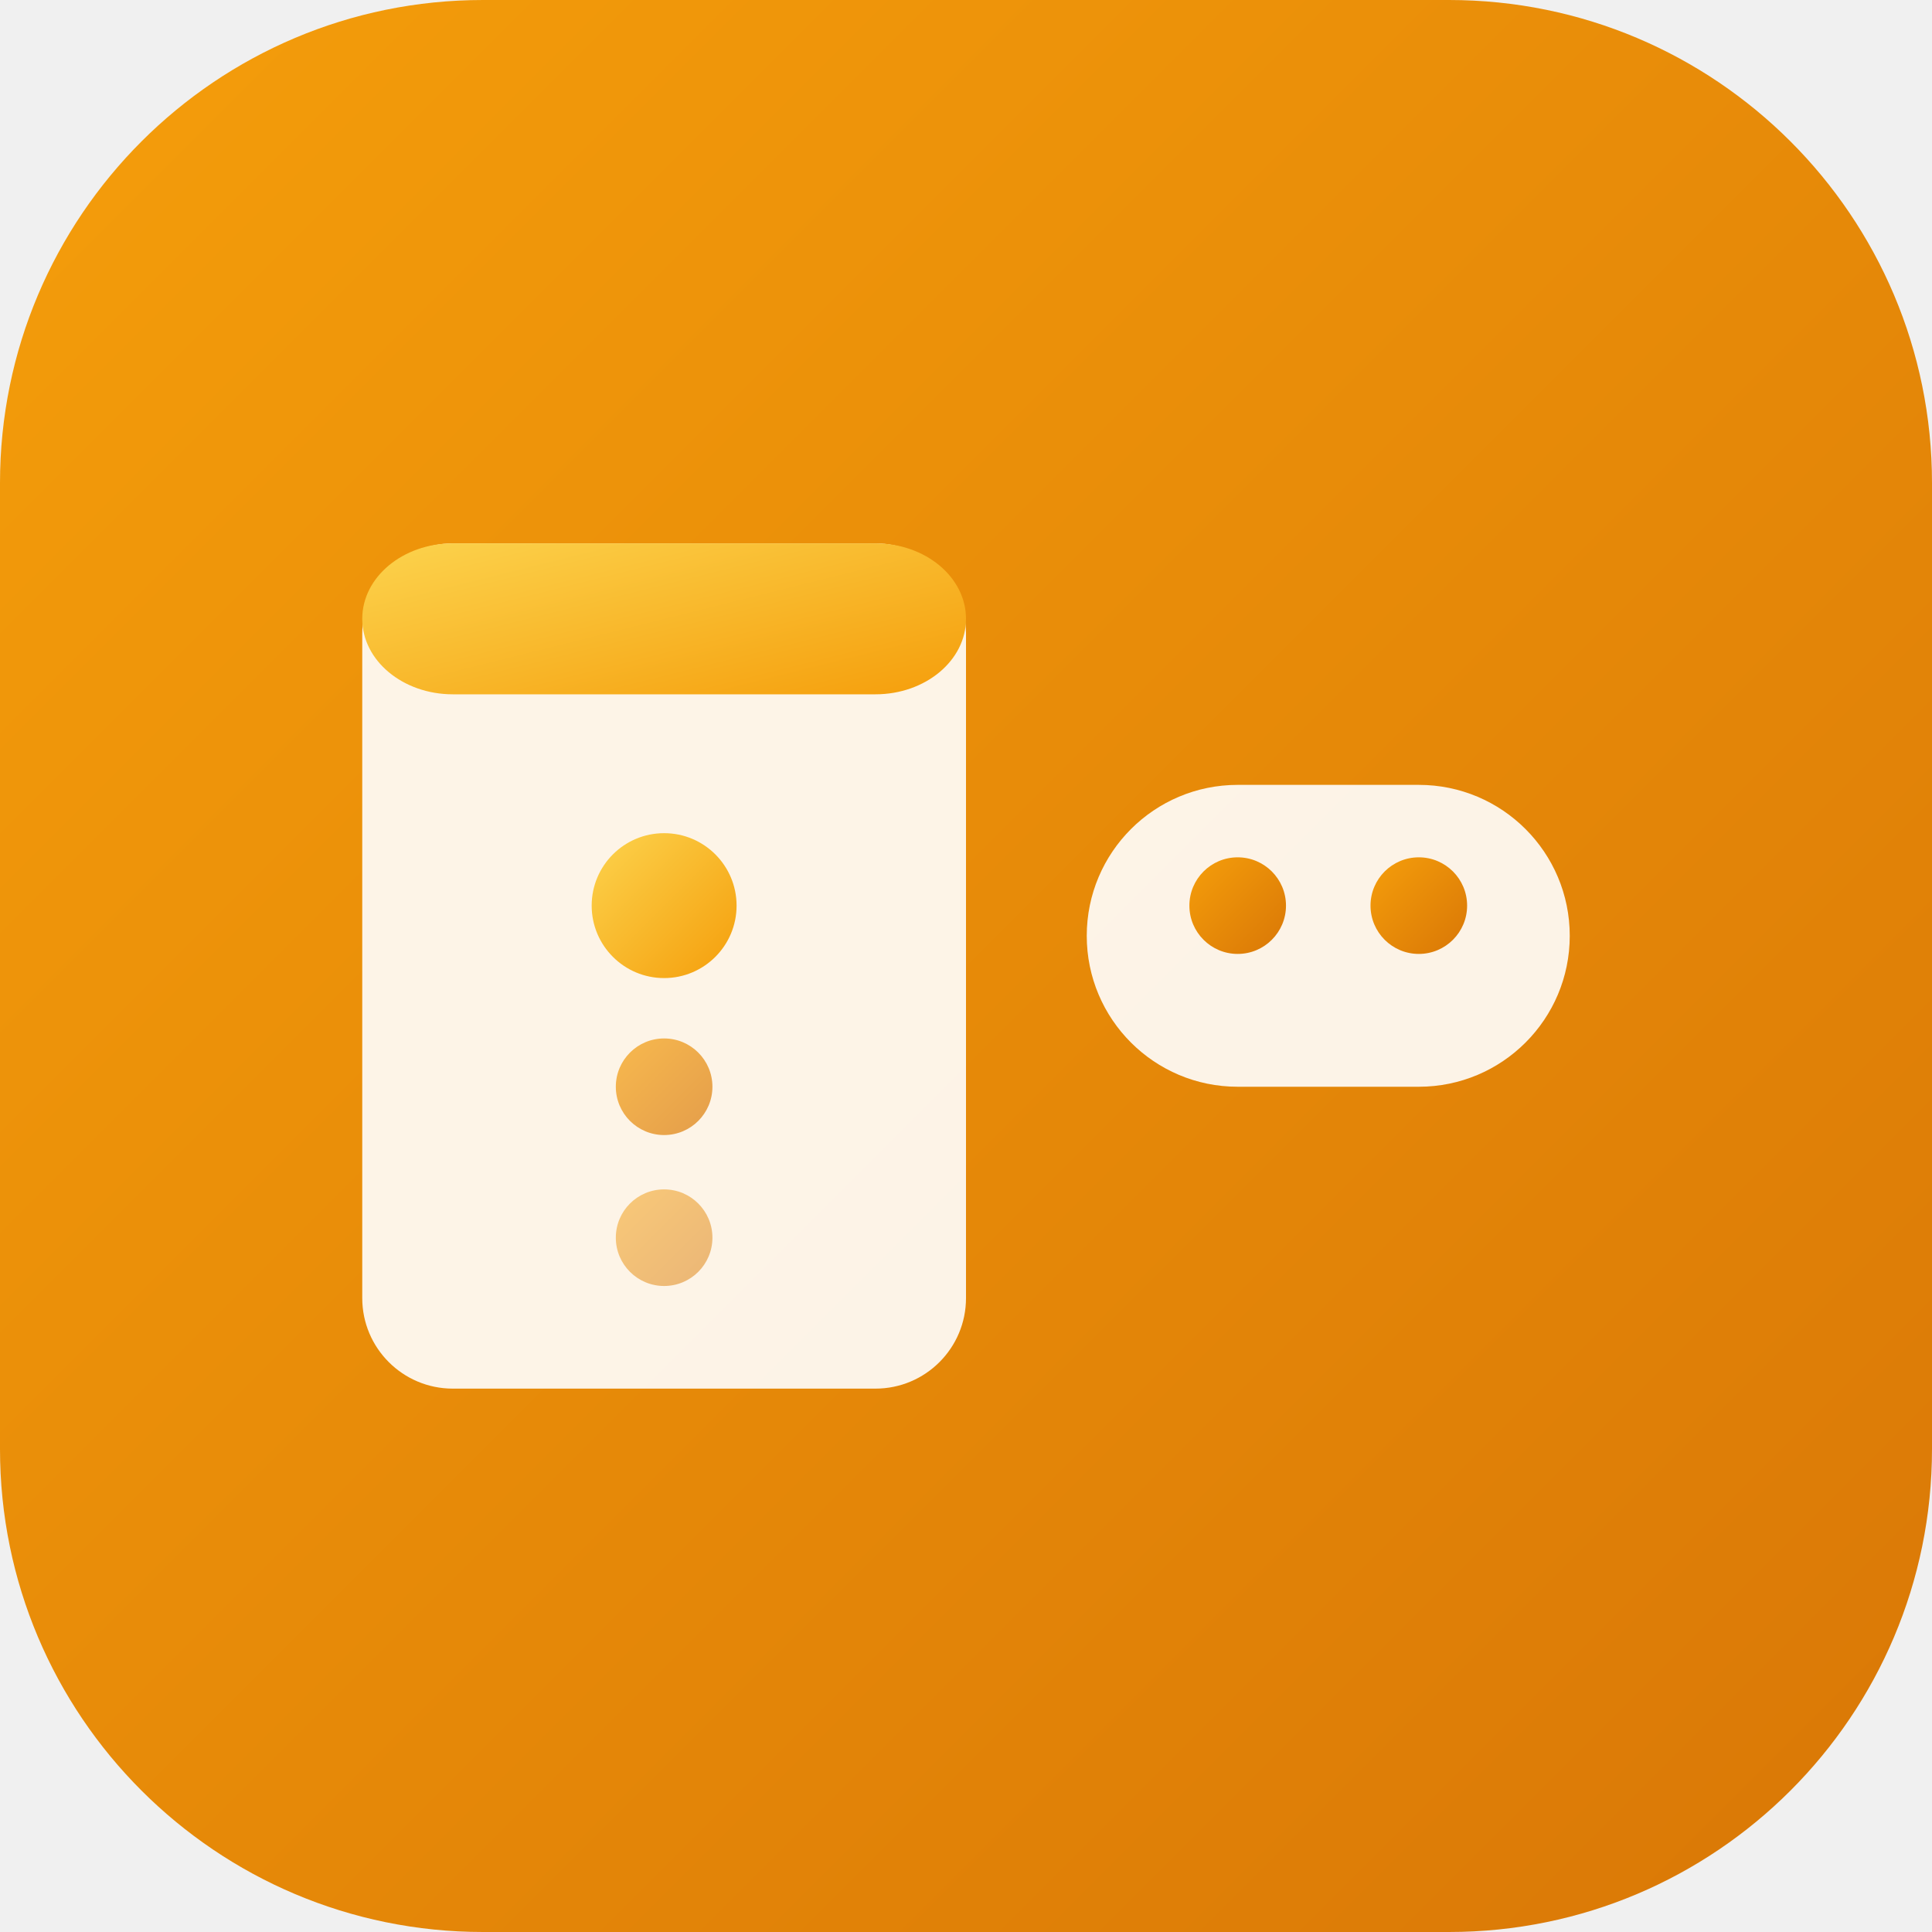
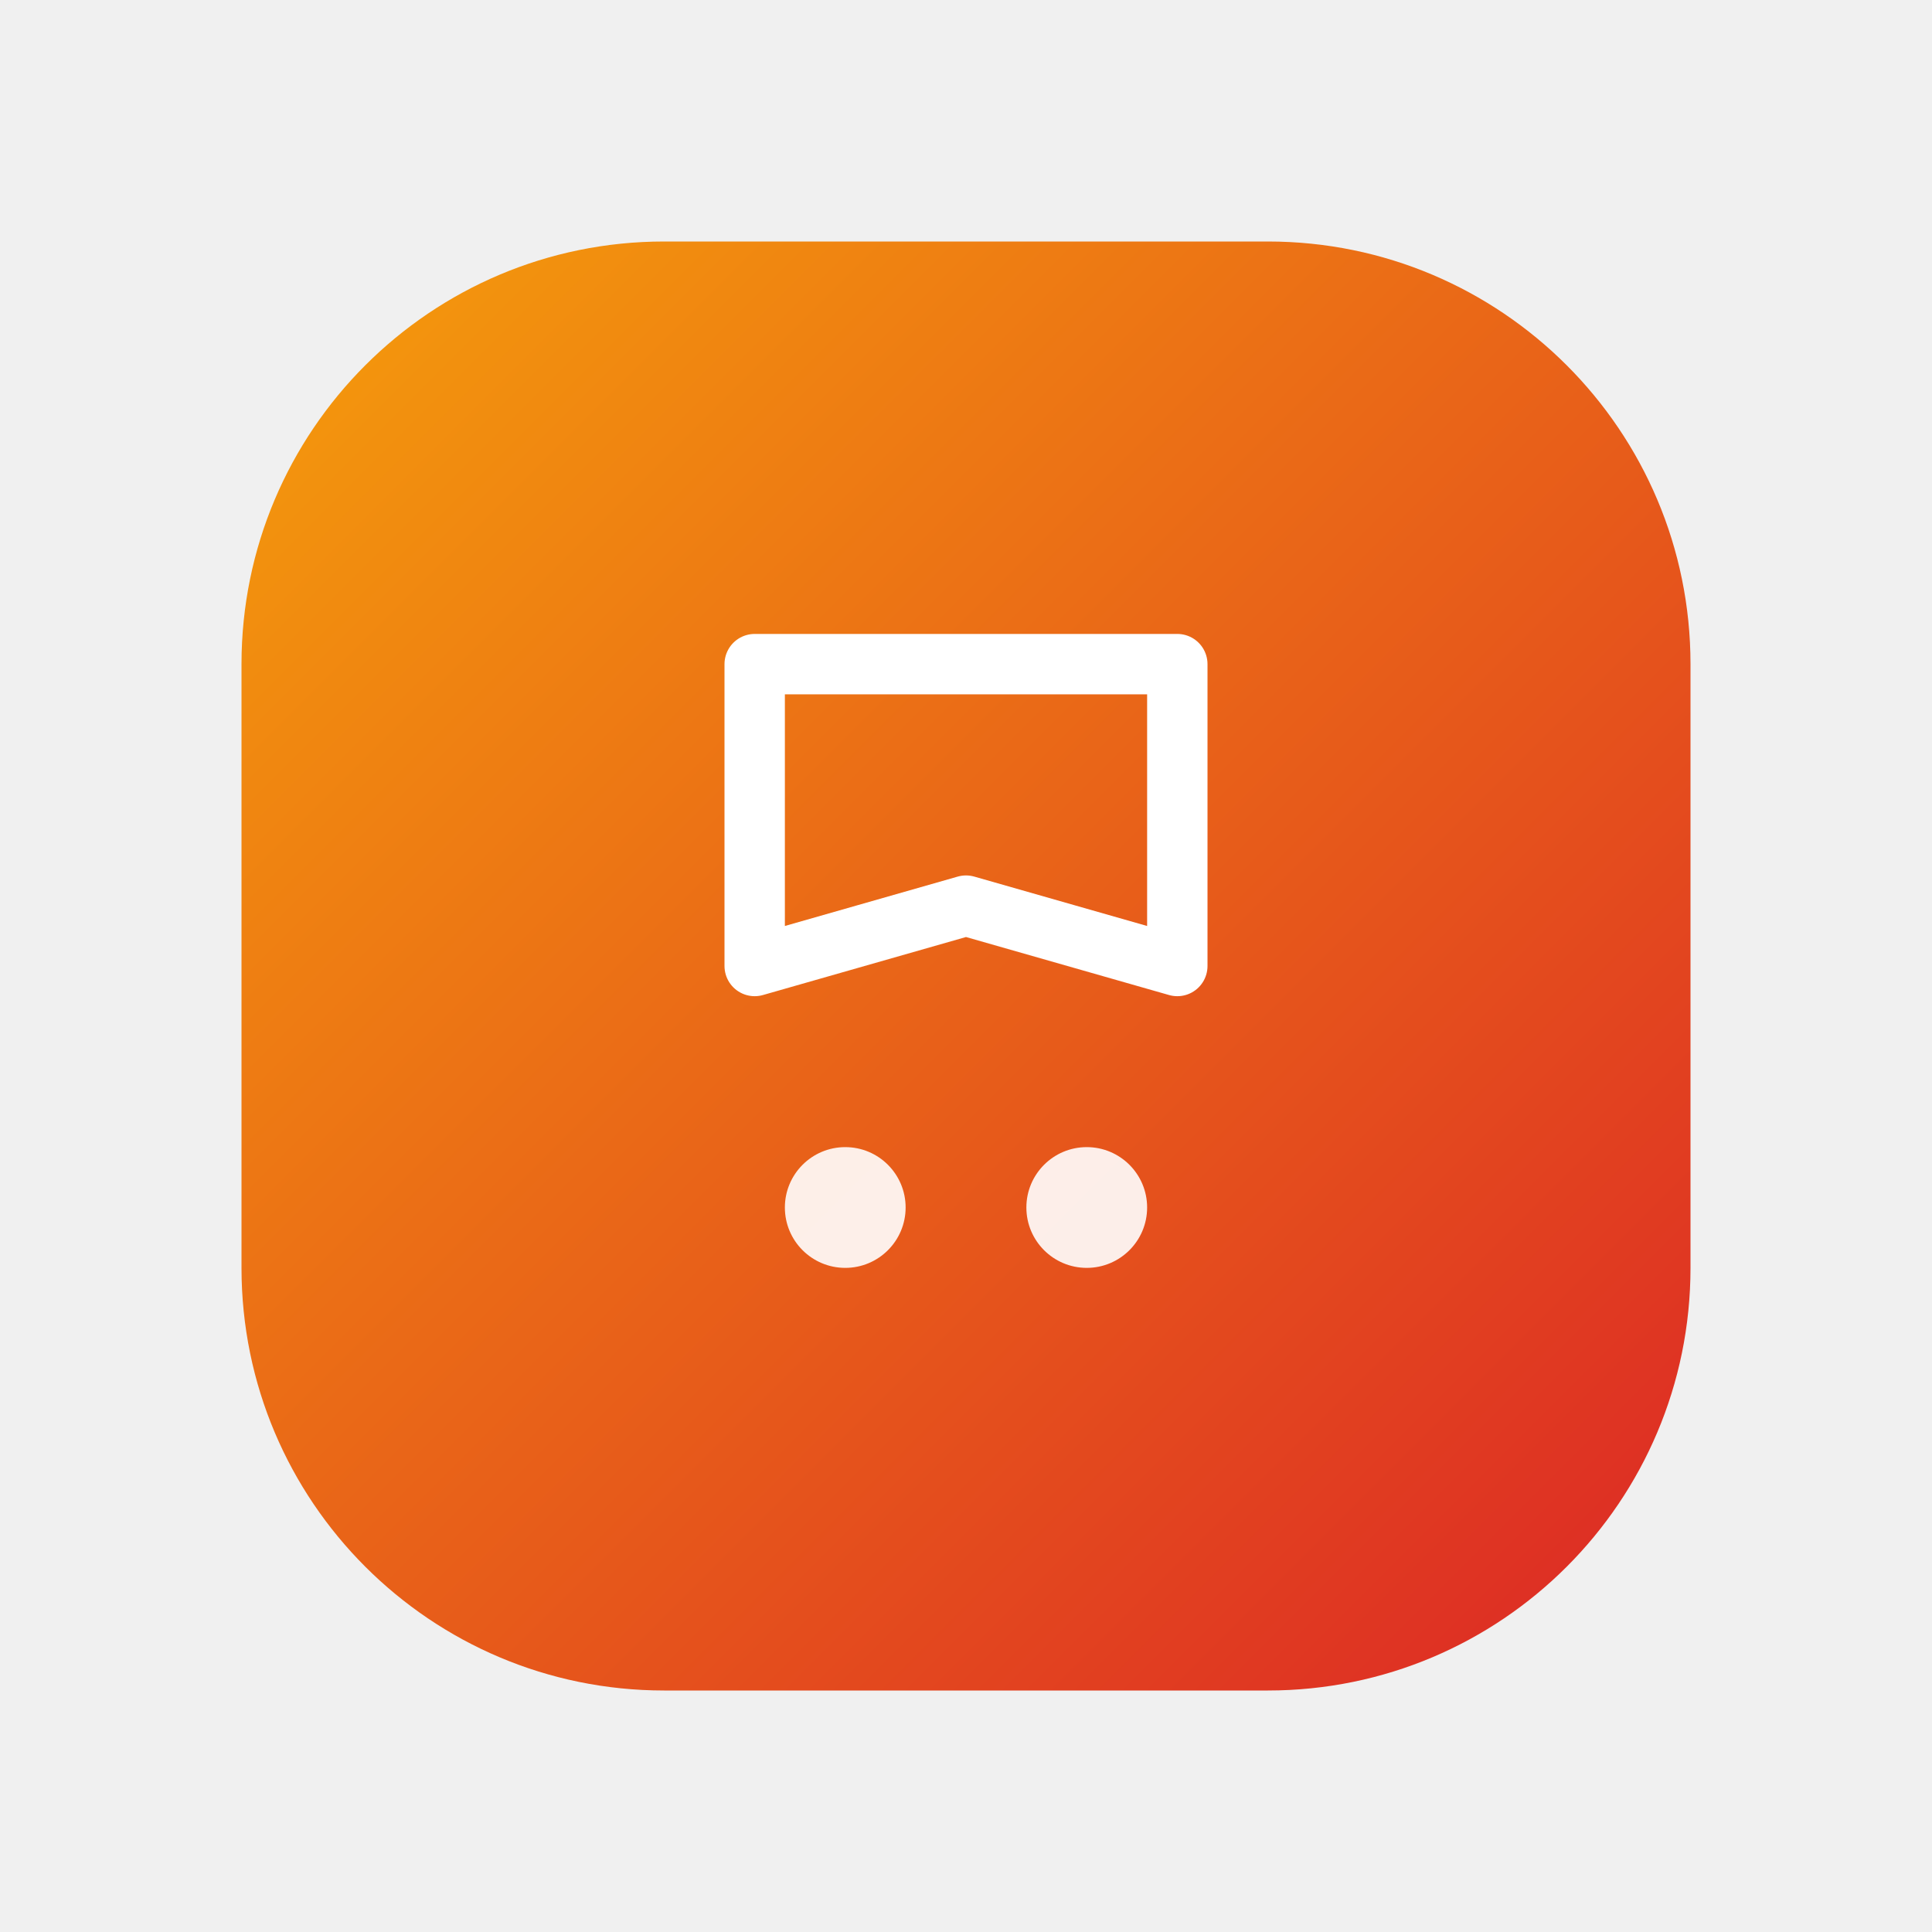
- <svg xmlns="http://www.w3.org/2000/svg" width="32" height="32" viewBox="0 0 32 32" fill="none">
+ <svg xmlns="http://www.w3.org/2000/svg" width="32" height="32" viewBox="0 0 32 32">
  <defs>
-     <linearGradient id="brandGradient" x1="0%" y1="0%" x2="100%" y2="100%">
-       <stop offset="0%" style="stop-color:#F59E0B" />
-       <stop offset="100%" style="stop-color:#D97706" />
-     </linearGradient>
-     <linearGradient id="accentGradient" x1="0%" y1="0%" x2="100%" y2="100%">
-       <stop offset="0%" style="stop-color:#FCD34D" />
-       <stop offset="100%" style="stop-color:#F59E0B" />
+     <linearGradient id="favicon-gradient" x1="0%" y1="0%" x2="100%" y2="100%">
+       <stop offset="0%" style="stop-color:#F59E0B; stop-opacity:1" />
+       <stop offset="100%" style="stop-color:#DC2626; stop-opacity:1" />
    </linearGradient>
  </defs>
-   <rect width="32" height="32" rx="8" fill="url(#brandGradient)" />
-   <rect x="6" y="9" width="10" height="14" rx="1.5" fill="white" fill-opacity="0.9" />
-   <rect x="6" y="9" width="10" height="2.5" rx="1.5" fill="url(#accentGradient)" />
-   <rect x="18" y="13" width="8" height="5" rx="2.5" fill="white" fill-opacity="0.9" />
-   <circle cx="20.5" cy="15" r="0.8" fill="url(#brandGradient)" />
-   <circle cx="23.5" cy="15" r="0.8" fill="url(#brandGradient)" />
-   <circle cx="11" cy="15" r="1.2" fill="url(#accentGradient)" />
-   <circle cx="11" cy="18" r="0.8" fill="url(#brandGradient)" fill-opacity="0.7" />
-   <circle cx="11" cy="20.5" r="0.8" fill="url(#brandGradient)" fill-opacity="0.5" />
+   <rect x="4" y="4" width="24" height="24" rx="7" ry="7" fill="url(#favicon-gradient)" />
+   <g transform="translate(16, 12)">
+     <path d="M-3.5 -1 L-3.5 4 L0 3 L3.5 4 L3.5 -1 Z" fill="none" stroke="white" stroke-width="1" stroke-linejoin="round" />
+   </g>
+   <g transform="translate(16, 20)">
+     <circle cx="-2" cy="0" r="1" fill="white" opacity="0.9" />
+     <circle cx="2" cy="0" r="1" fill="white" opacity="0.9" />
+   </g>
</svg>
